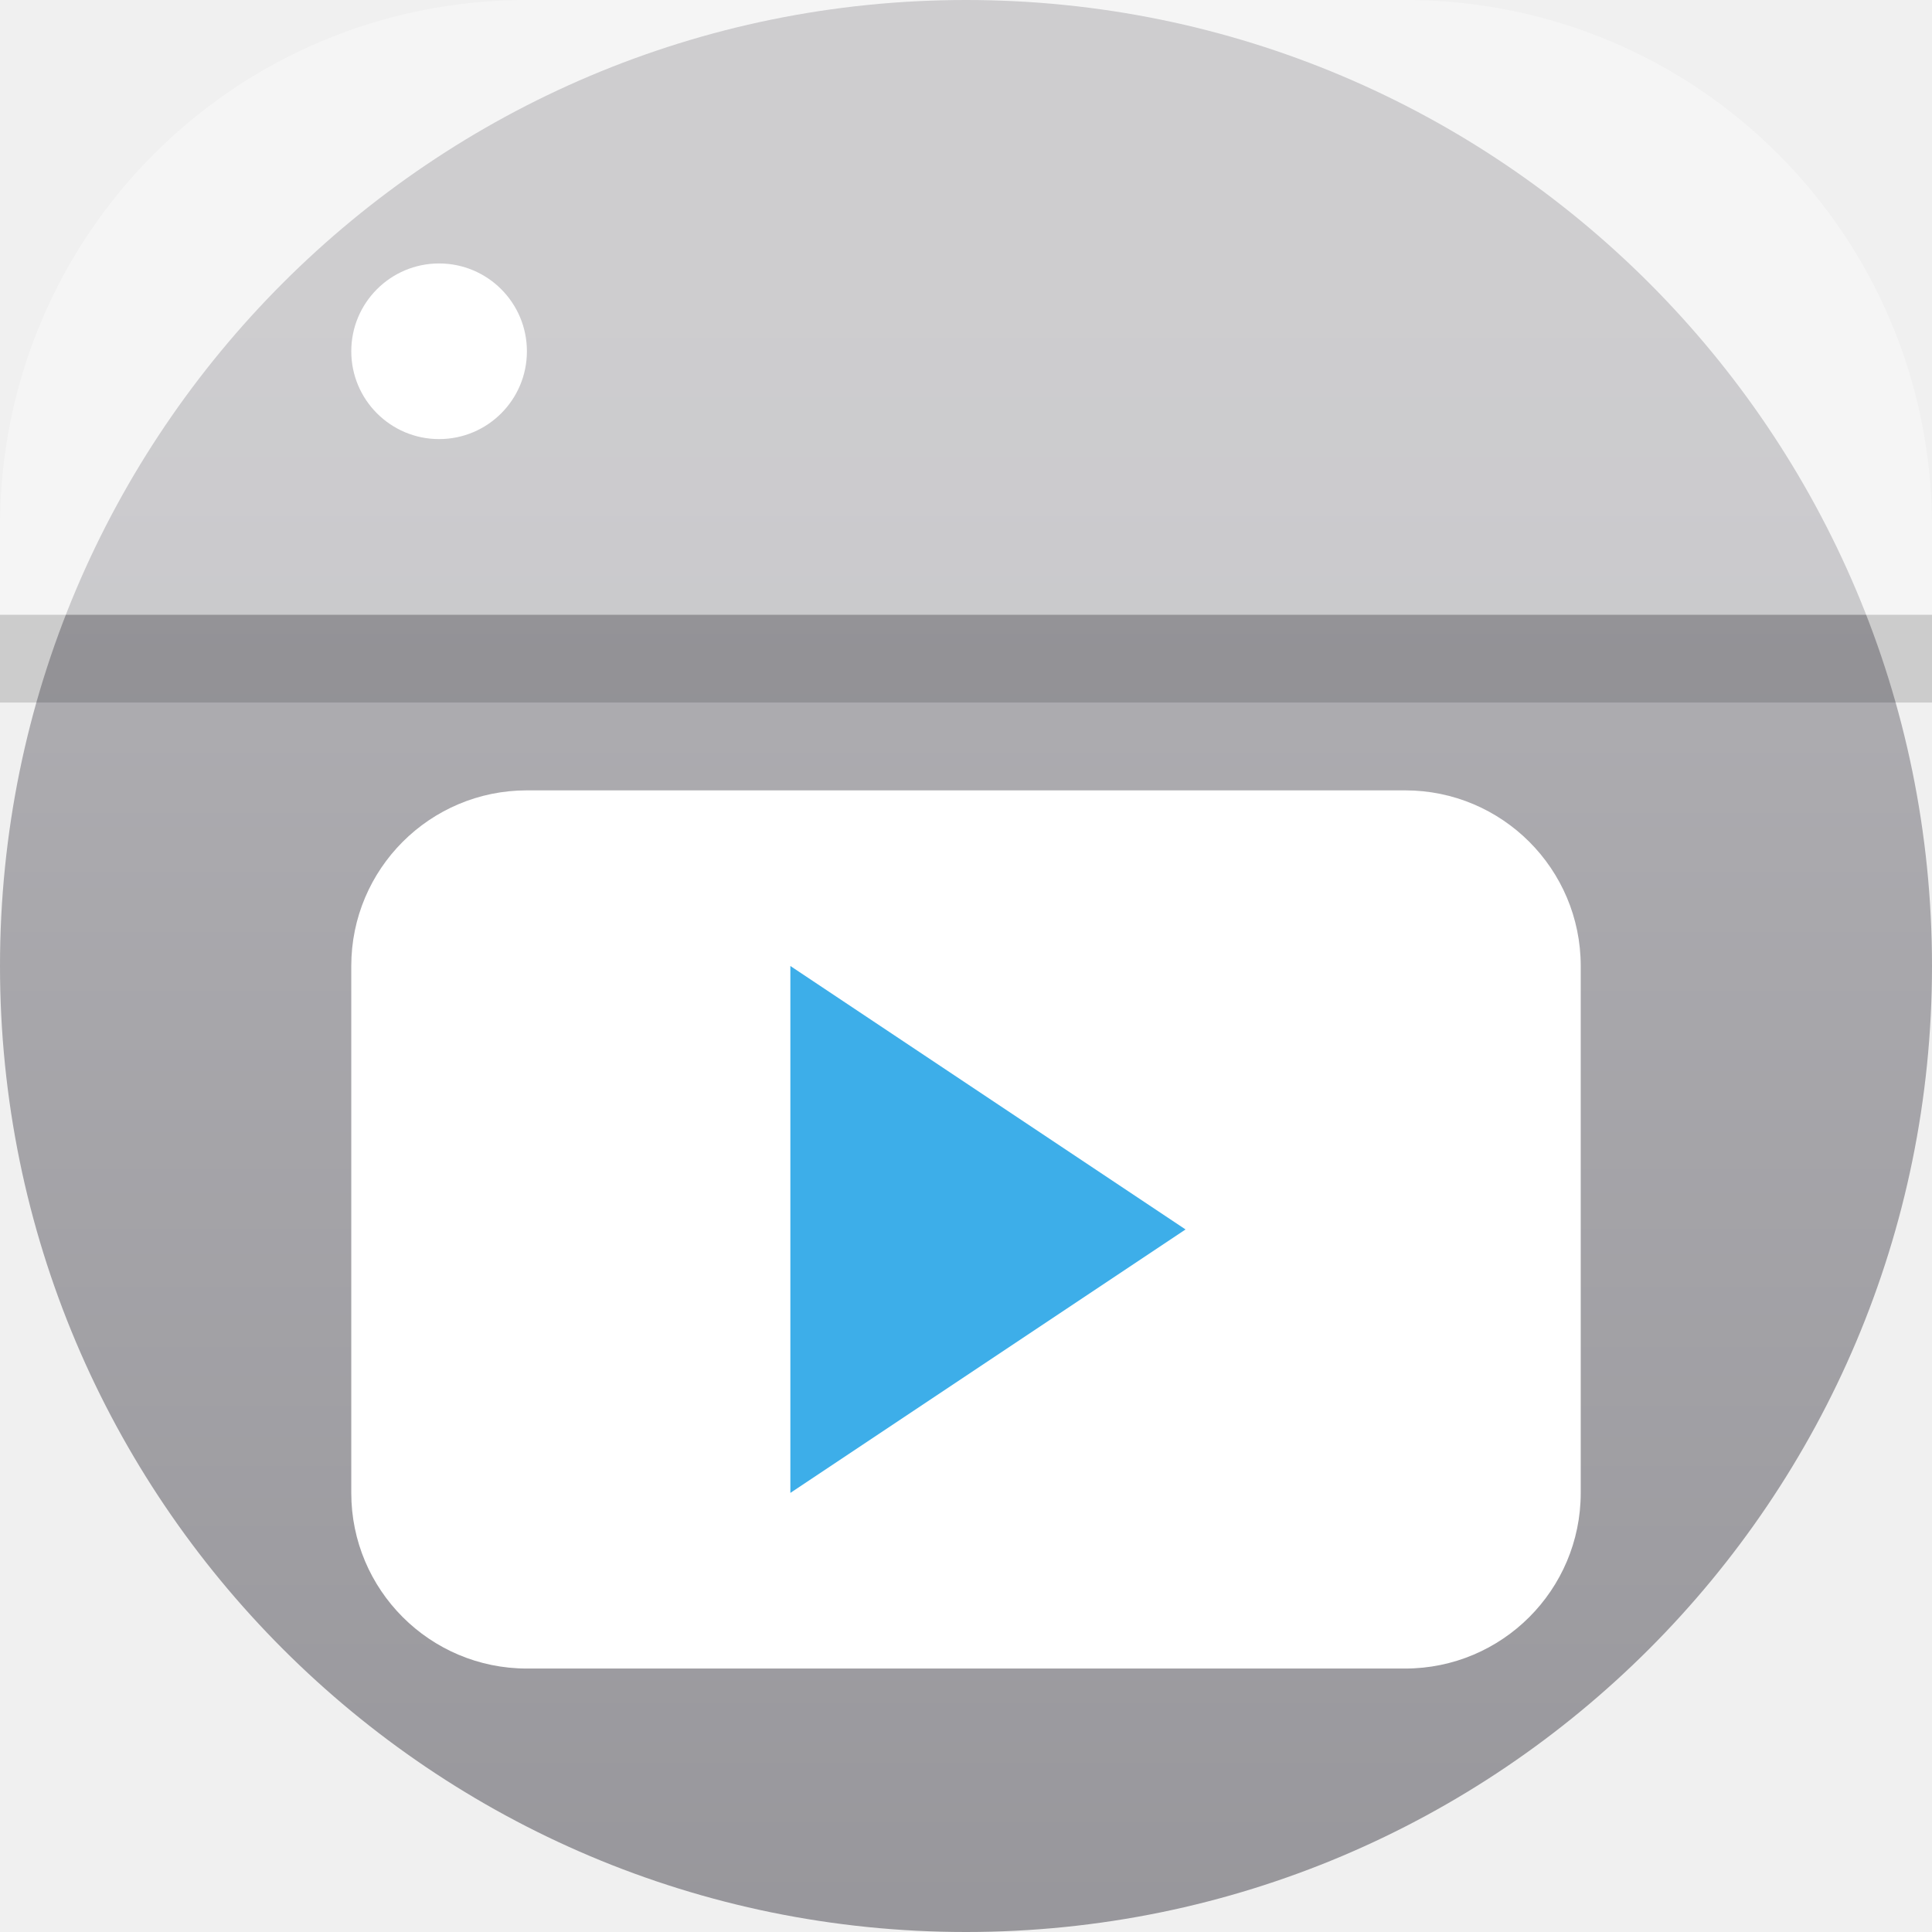
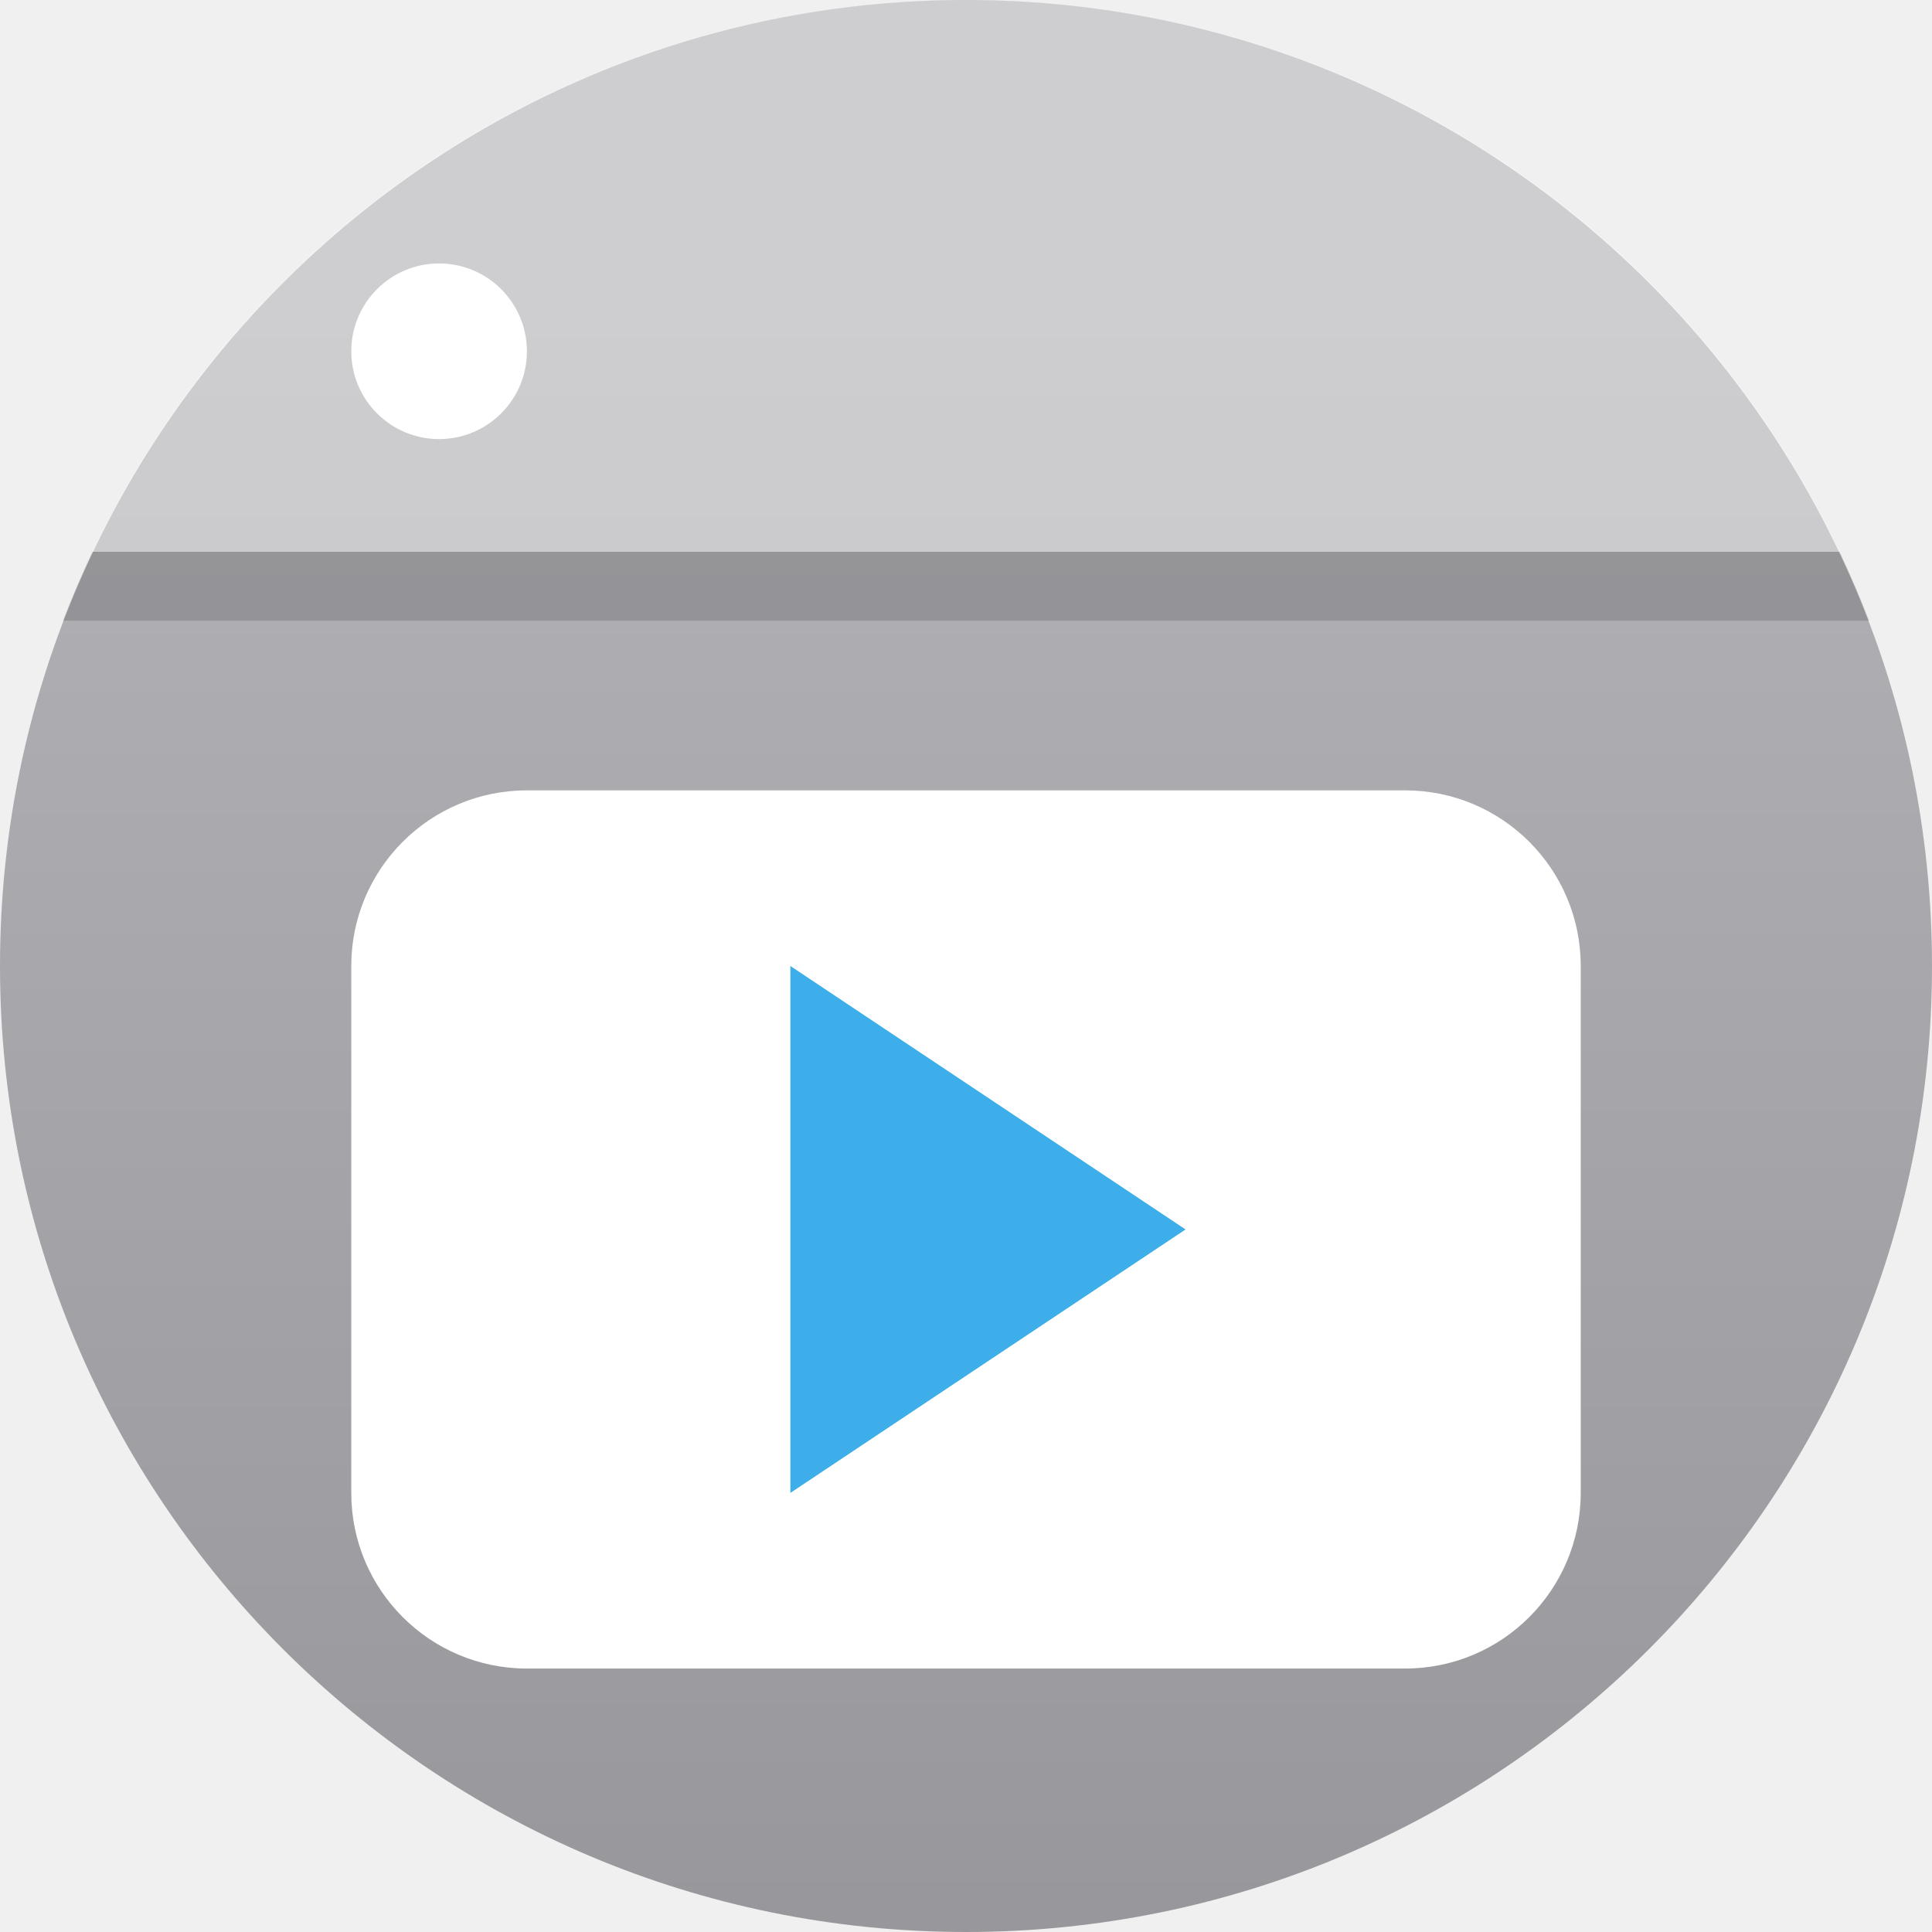
<svg xmlns="http://www.w3.org/2000/svg" width="22" height="22" version="1.1">
  <defs>
    <linearGradient id="a" x1="7.937" x2="7.937" y1="15.081" y2="1.852" gradientTransform="translate(.001 .015)scale(1.88973)" gradientUnits="userSpaceOnUse">
      <stop stop-color="#8e8d92" offset="0" />
      <stop stop-color="#b3b2b6" offset="1" />
    </linearGradient>
  </defs>
  <rect width="22" height="22" rx="11" ry="11" fill="url(#a)" stroke-width=".5" />width="3" height="3" x="7" y="5" rx="1.5" ry="1.5" style="fill:#fff;fill-rule:evenodd;stroke-linecap:round;stroke-linejoin:round;paint-order:stroke fill markers"/&gt;
 <rect x="4" y="9" width="14" height="10" rx="2" ry="2" fill="#fff" fill-rule="evenodd" stroke-linecap="round" stroke-linejoin="round" style="paint-order:stroke fill markers" />
  <path d="m9 11v6l4.5-3z" fill="#3daee9" fill-rule="evenodd" stroke-width="1.225" />
-   <rect y="7" width="22" height="1" rx="0" ry="0" fill-rule="evenodd" opacity=".15" stroke-linecap="round" stroke-linejoin="round" stroke-width=".886" style="paint-order:stroke fill markers" />
+   <path d="m1.053 6.283c1.76-3.722 5.543-6.285 9.947-6.285 4.405 0 8.188 2.563 9.947 6.285z" fill="#fff" opacity=".35" style="paint-order:stroke fill markers" />
  <circle cx="5" cy="4" r="1" fill="#fff" stroke-linecap="round" stroke-linejoin="round" stroke-width=".832" />
-   <path d="m6 0c-3.324 0-6 2.676-6 6v1h22v-1c0-3.324-2.676-6-6-6z" fill="#ffffff" fill-rule="evenodd" opacity=".35" stroke-linecap="round" stroke-linejoin="round" stroke-width="1.017" style="paint-order:stroke fill markers" />
+   <path d="m0.717 7.068c0.102-0.267 0.215-0.529 0.336-0.785h19.895c0.121 0.257 0.234 0.518 0.336 0.785z" opacity=".15" style="paint-order:stroke fill markers" />
</svg>
